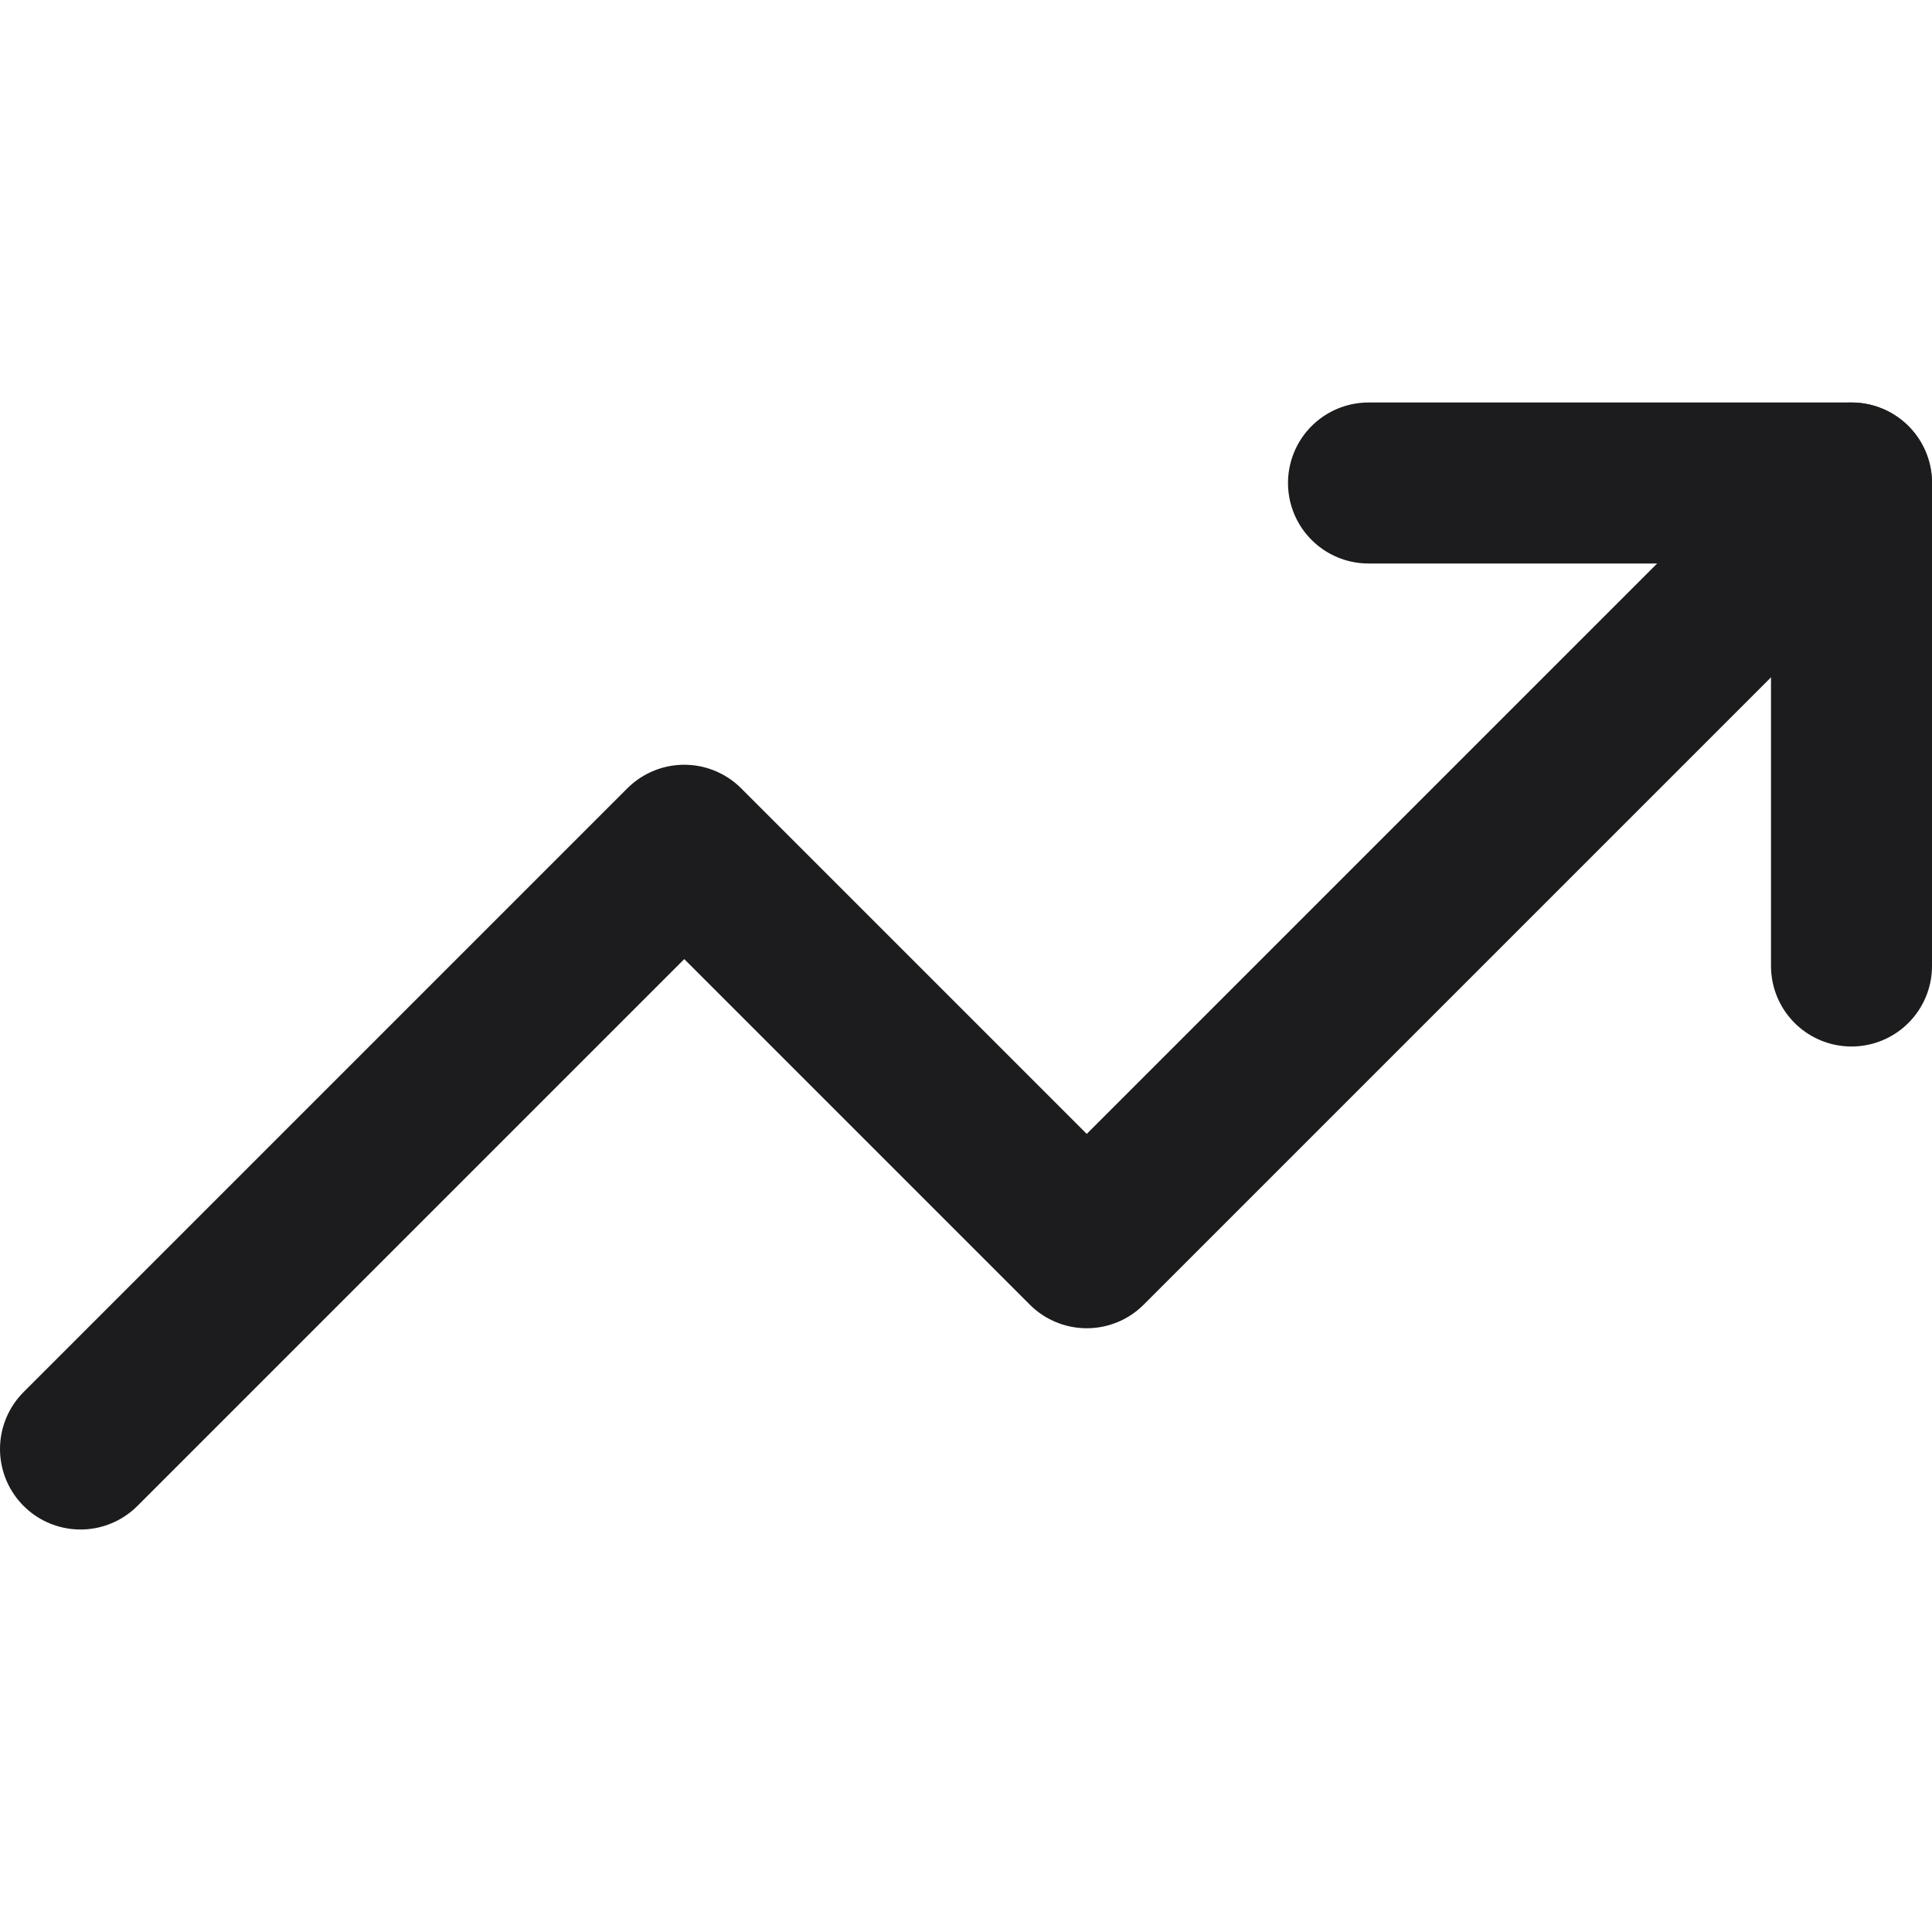
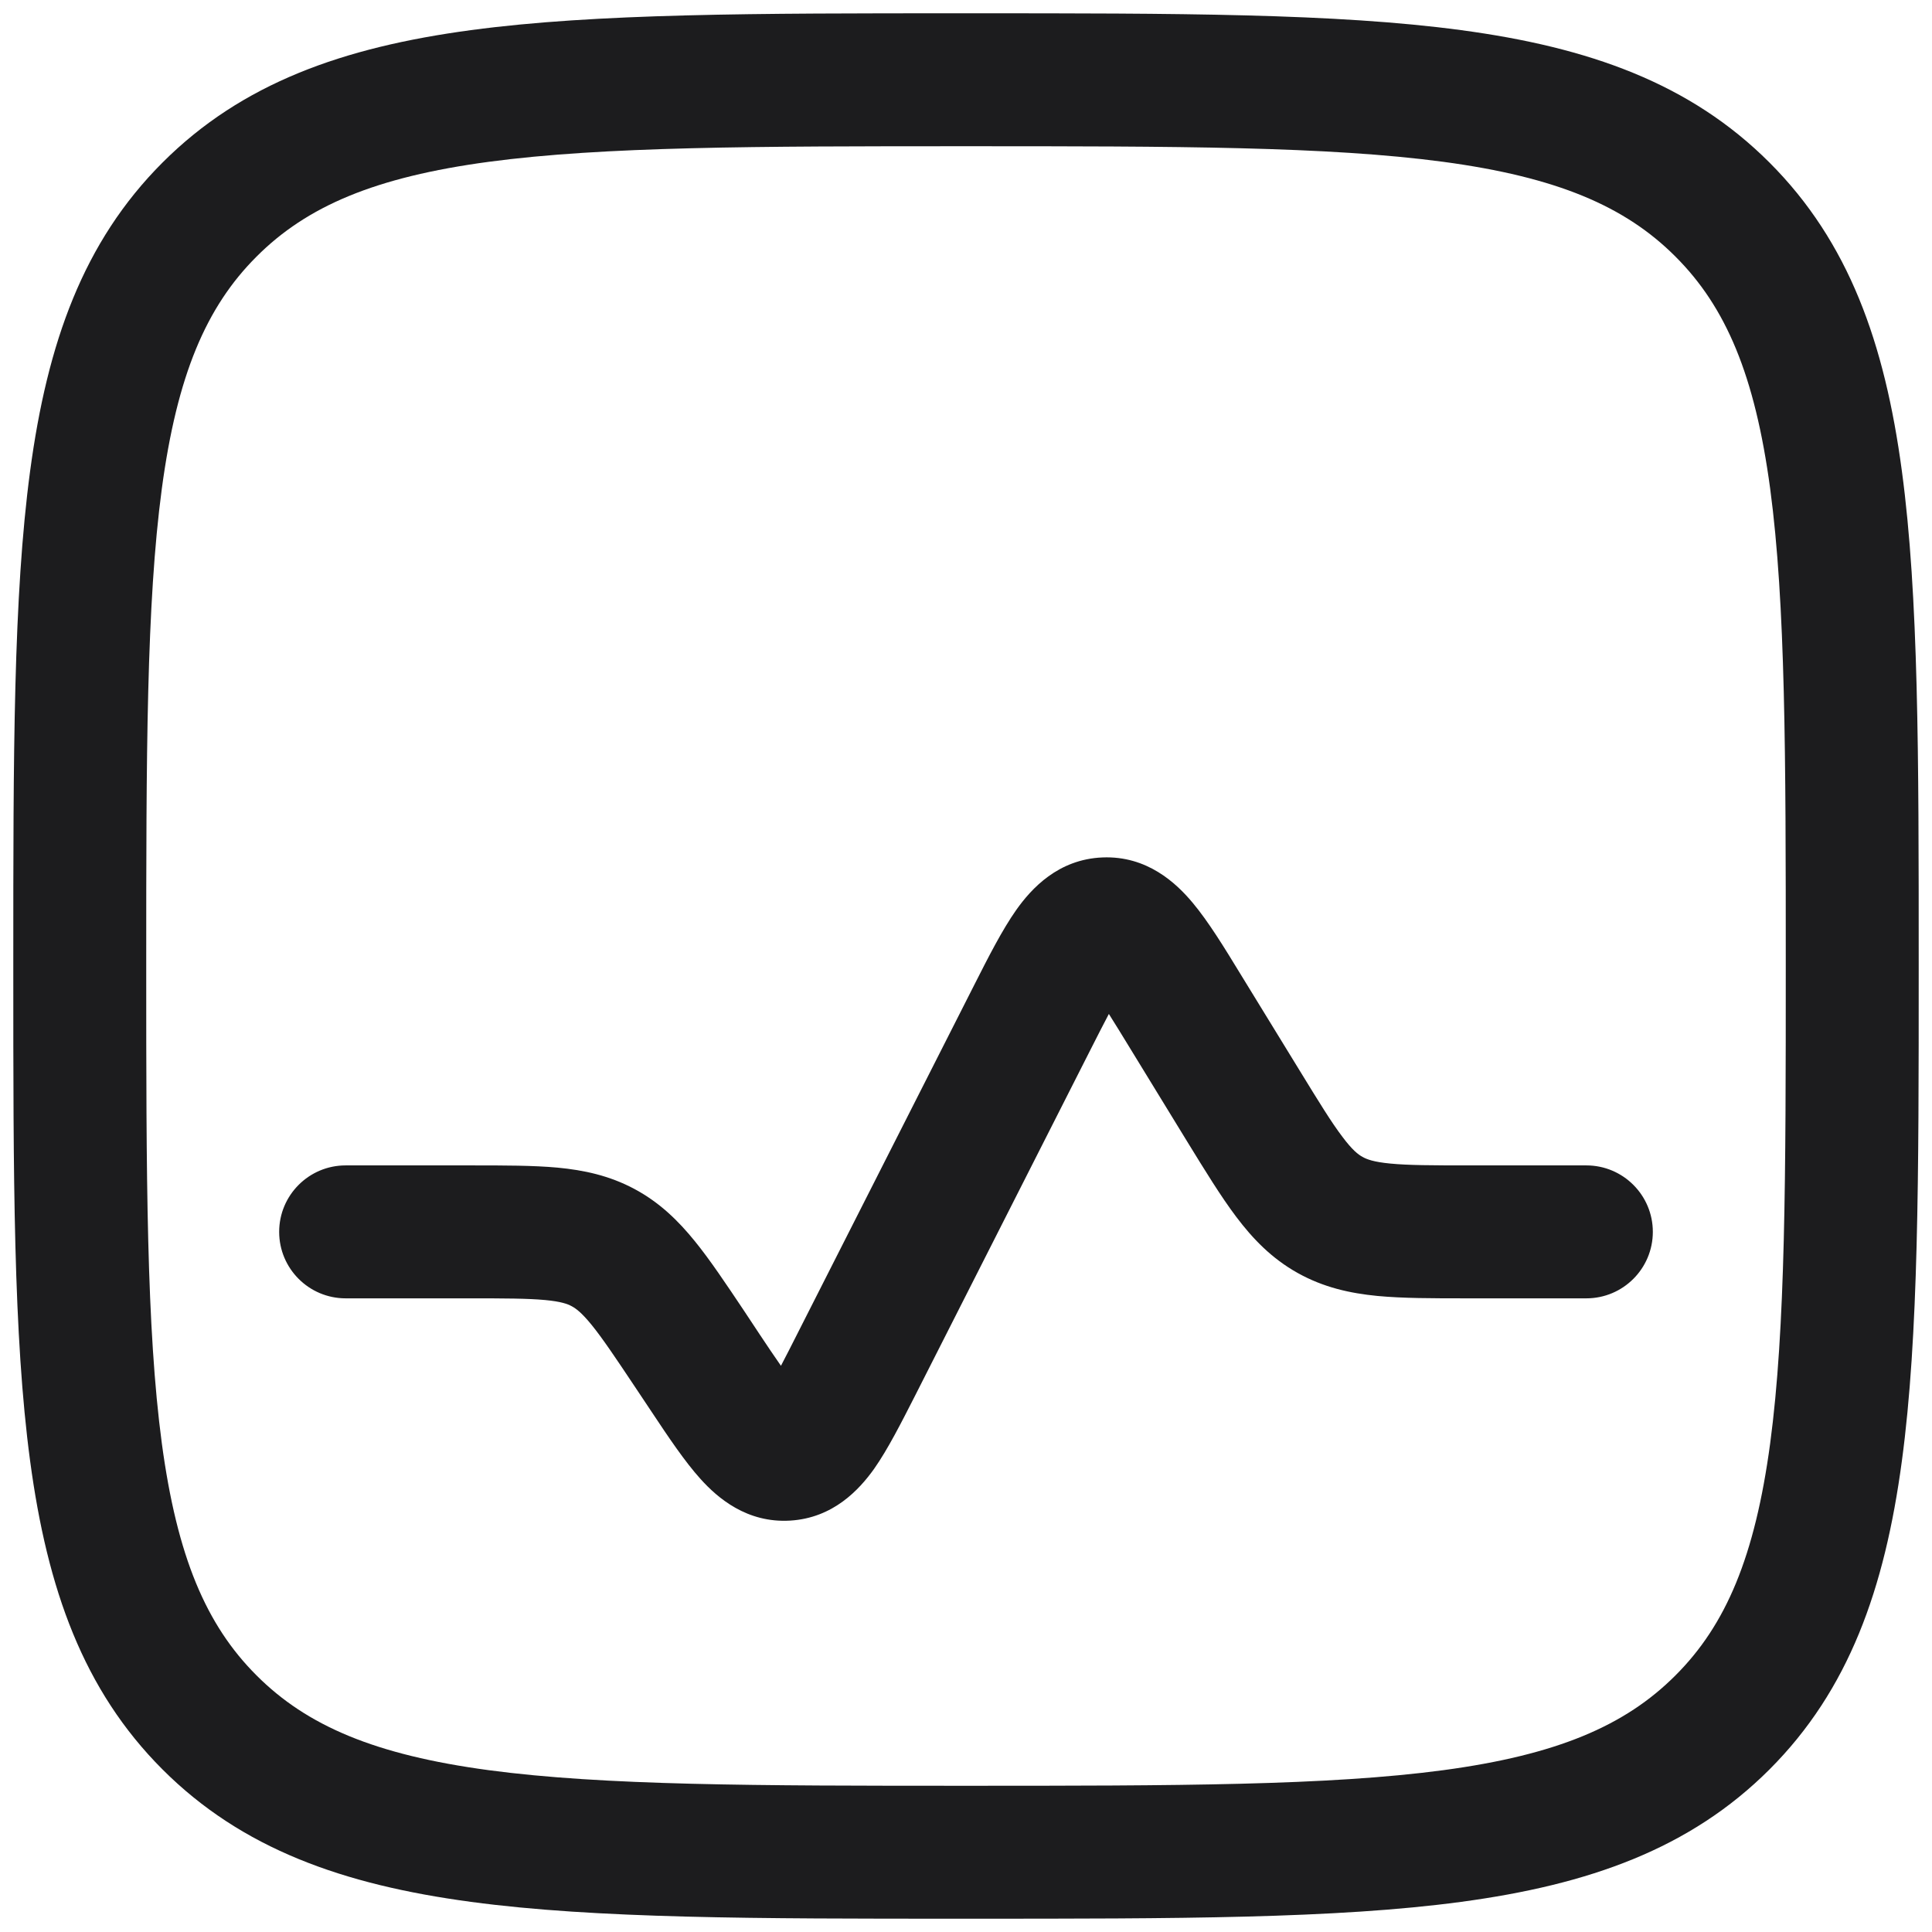
- <svg xmlns="http://www.w3.org/2000/svg" viewBox="0 0 24 24" fill="none" stroke="#1c1c1e" stroke-width="2" stroke-linecap="round" stroke-linejoin="round">
-   <polyline points="23 6 13.5 15.5 8.5 10.5 1 18" />
-   <polyline points="17 6 23 6 23 12" />
+ <svg xmlns="http://www.w3.org/2000/svg" width="24" height="24" viewBox="1.1 1.1 21.8 21.8" fill="none">
+   <path d="M15.099 12.094C14.915 11.792 14.734 11.497 14.558 11.287C14.371 11.063 14.043 10.755 13.541 10.775C13.039 10.795 12.737 11.128 12.568 11.366C12.409 11.591 12.253 11.898 12.093 12.214L10.105 16.134C10.03 16.282 9.968 16.405 9.912 16.511C9.843 16.413 9.766 16.298 9.674 16.16L9.498 15.894C9.294 15.589 9.114 15.319 8.941 15.106C8.754 14.875 8.543 14.668 8.259 14.516C7.975 14.364 7.686 14.303 7.39 14.275C7.117 14.25 6.792 14.25 6.425 14.25L5 14.25C4.586 14.25 4.25 14.586 4.25 15C4.25 15.414 4.586 15.75 5 15.75H6.394C6.801 15.75 7.055 15.751 7.25 15.769C7.43 15.786 7.504 15.813 7.551 15.839C7.598 15.864 7.662 15.91 7.776 16.05C7.899 16.202 8.041 16.413 8.267 16.752L8.453 17.031C8.641 17.314 8.826 17.591 9.006 17.79C9.198 18.003 9.528 18.287 10.015 18.258C10.502 18.229 10.796 17.908 10.963 17.674C11.117 17.455 11.268 17.157 11.422 16.855L13.409 12.936C13.488 12.781 13.553 12.652 13.612 12.541C13.679 12.647 13.755 12.77 13.845 12.918L14.499 13.986C14.7 14.313 14.877 14.602 15.049 14.83C15.235 15.077 15.448 15.299 15.741 15.463C16.034 15.627 16.334 15.693 16.642 15.723C16.926 15.75 17.265 15.75 17.648 15.75L19 15.75C19.414 15.75 19.75 15.414 19.75 15C19.75 14.586 19.414 14.25 19 14.25H17.68C17.256 14.25 16.99 14.249 16.786 14.229C16.598 14.211 16.522 14.181 16.474 14.154C16.425 14.127 16.36 14.078 16.247 13.927C16.123 13.764 15.984 13.537 15.762 13.175L15.099 12.094Z" fill="#1c1c1e" />
+   <path fill-rule="evenodd" clip-rule="evenodd" d="M11.943 1.25C9.634 1.25 7.825 1.25 6.414 1.44C4.969 1.634 3.829 2.039 2.934 2.934C2.039 3.829 1.634 4.969 1.44 6.414C1.25 7.825 1.25 9.634 1.25 11.943V12.057C1.25 14.366 1.25 16.175 1.44 17.586C1.634 19.031 2.039 20.171 2.934 21.066C3.829 21.961 4.969 22.366 6.414 22.56C7.825 22.75 9.634 22.75 11.943 22.75H12.057C14.366 22.75 16.175 22.75 17.586 22.56C19.031 22.366 20.171 21.961 21.066 21.066C21.961 20.171 22.366 19.031 22.56 17.586C22.75 16.175 22.75 14.366 22.75 12.057V11.943C22.75 9.634 22.75 7.825 22.56 6.414C22.366 4.969 21.961 3.829 21.066 2.934C20.171 2.039 19.031 1.634 17.586 1.44C16.175 1.25 14.366 1.25 12.057 1.25H11.943ZM3.995 3.995C4.564 3.425 5.335 3.098 6.614 2.926C7.914 2.752 9.622 2.75 12 2.75C14.378 2.75 16.086 2.752 17.386 2.926C18.665 3.098 19.436 3.425 20.005 3.995C20.575 4.564 20.902 5.335 21.074 6.614C21.248 7.914 21.25 9.622 21.25 12C21.25 14.378 21.248 16.086 21.074 17.386C20.902 18.665 20.575 19.436 20.005 20.005C19.436 20.575 18.665 20.902 17.386 21.074C16.086 21.248 14.378 21.25 12 21.25C9.622 21.25 7.914 21.248 6.614 21.074C5.335 20.902 4.564 20.575 3.995 20.005C3.425 19.436 3.098 18.665 2.926 17.386C2.752 16.086 2.75 14.378 2.75 12C2.75 9.622 2.752 7.914 2.926 6.614C3.098 5.335 3.425 4.564 3.995 3.995Z" fill="#1c1c1e" />
</svg>
